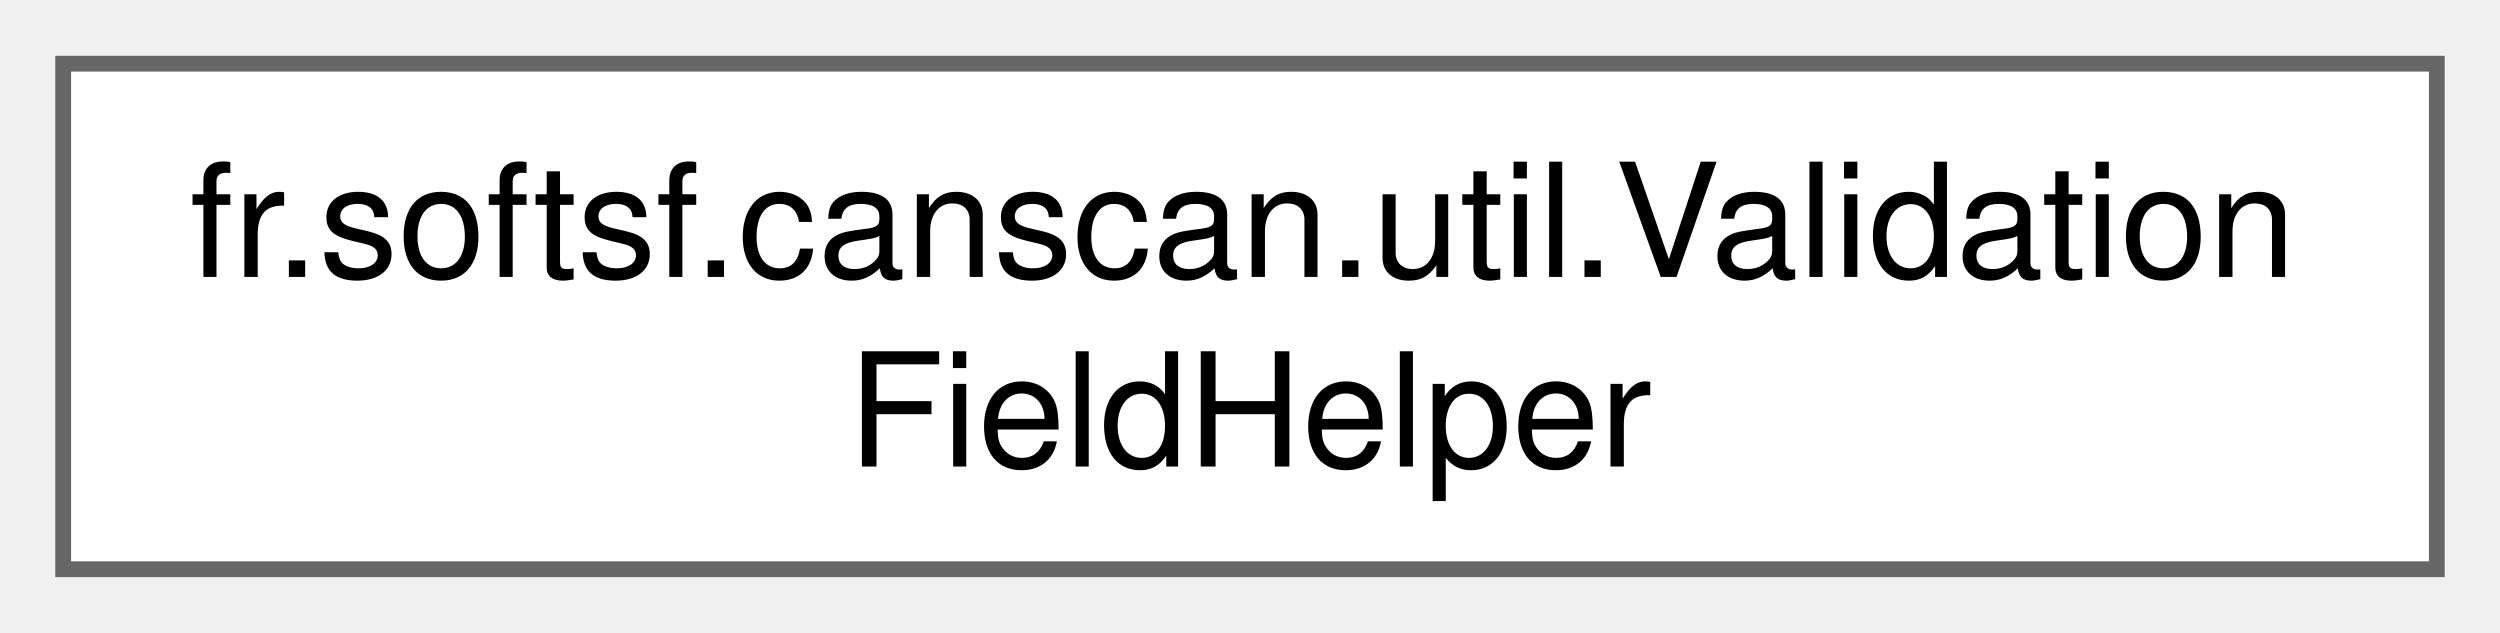
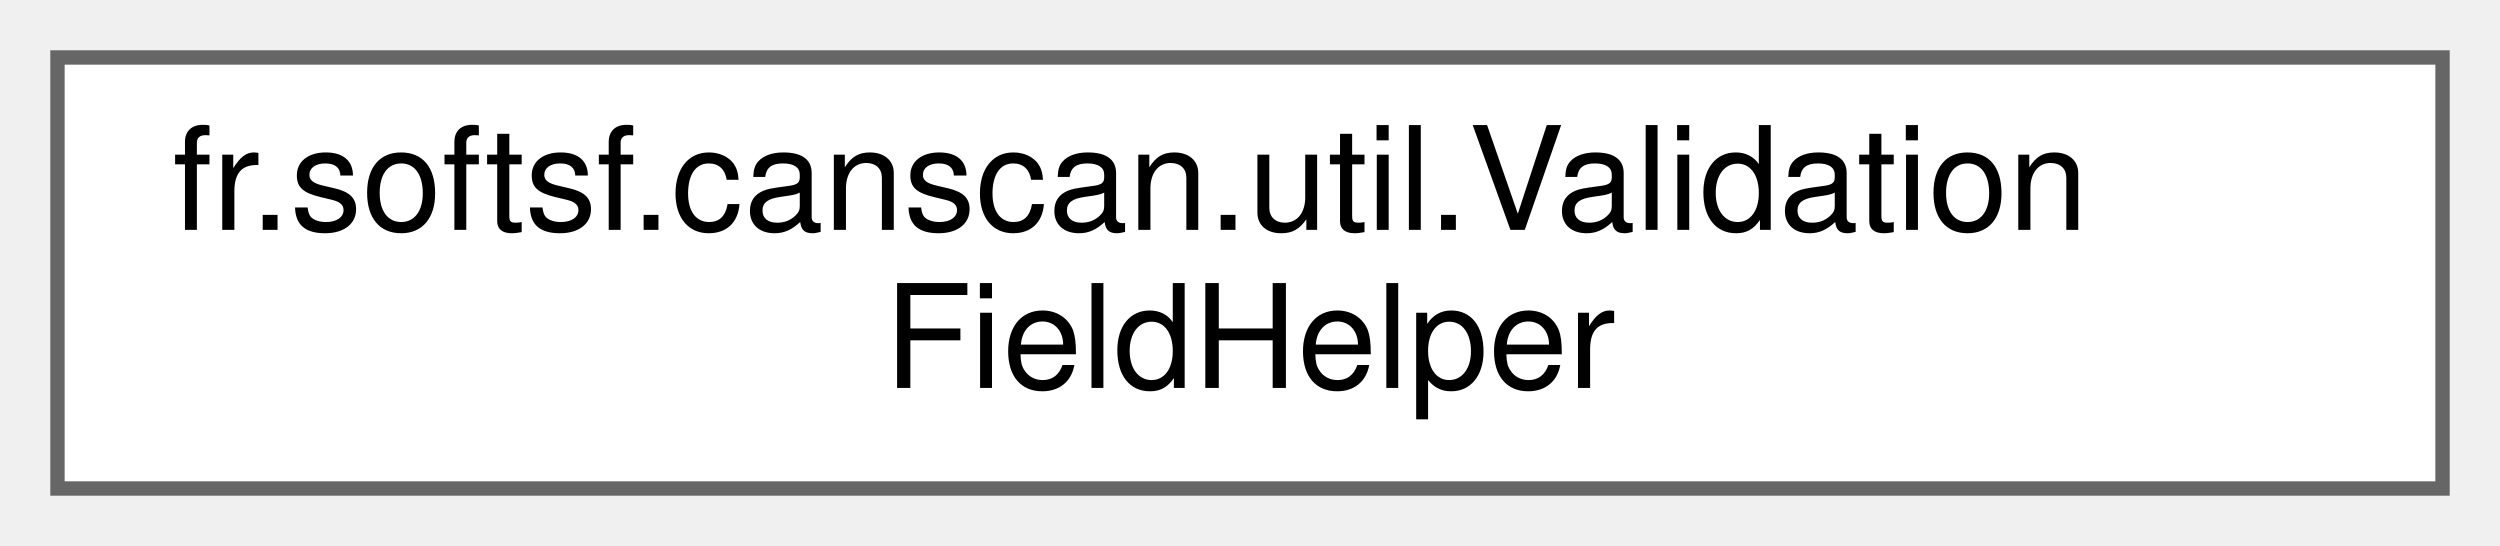
- <svg xmlns="http://www.w3.org/2000/svg" xmlns:xlink="http://www.w3.org/1999/xlink" width="158pt" height="40pt" viewBox="0.00 0.00 158.25 40.00">
-   <g id="graph0" class="graph" transform="scale(1 1) rotate(0) translate(4 36)">
+ <svg xmlns="http://www.w3.org/2000/svg" xmlns:xlink="http://www.w3.org/1999/xlink" width="174pt" height="38pt" viewBox="0.00 0.00 174.00 38.00">
+   <g id="graph0" class="graph" transform="scale(1 1) rotate(0) translate(4 34)">
    <g id="Node000000" class="node">
      <g id="a_Node000000">
-         <a xlink:href="enumfr_1_1softsf_1_1canscan_1_1util_1_1_validation_field_helper.html" target="_top" xlink:title="Validates and sanitizes user input for QR code parameters.">
-           <polygon fill="white" stroke="#666666" points="150.25,-32 0,-32 0,0 150.25,0 150.25,-32" />
-           <text text-anchor="start" x="8" y="-18.5" font-family="Helvetica,sans-Serif" font-size="10.00">fr.softsf.canscan.util.Validation</text>
-           <text text-anchor="middle" x="75.12" y="-6.5" font-family="Helvetica,sans-Serif" font-size="10.00">FieldHelper</text>
+         <a xlink:href="enumfr_1_1softsf_1_1canscan_1_1util_1_1ValidationFieldHelper.html" target="_top" xlink:title="Validates and sanitizes user input for QR code parameters.">
+           <polygon fill="white" stroke="#666666" points="166,-30 0,-30 0,0 166,0 166,-30" />
+           <text text-anchor="start" x="8" y="-18" font-family="Helvetica,sans-Serif" font-size="10.00">fr.softsf.canscan.util.Validation</text>
+           <text text-anchor="middle" x="83" y="-7" font-family="Helvetica,sans-Serif" font-size="10.00">FieldHelper</text>
        </a>
      </g>
    </g>
  </g>
</svg>
